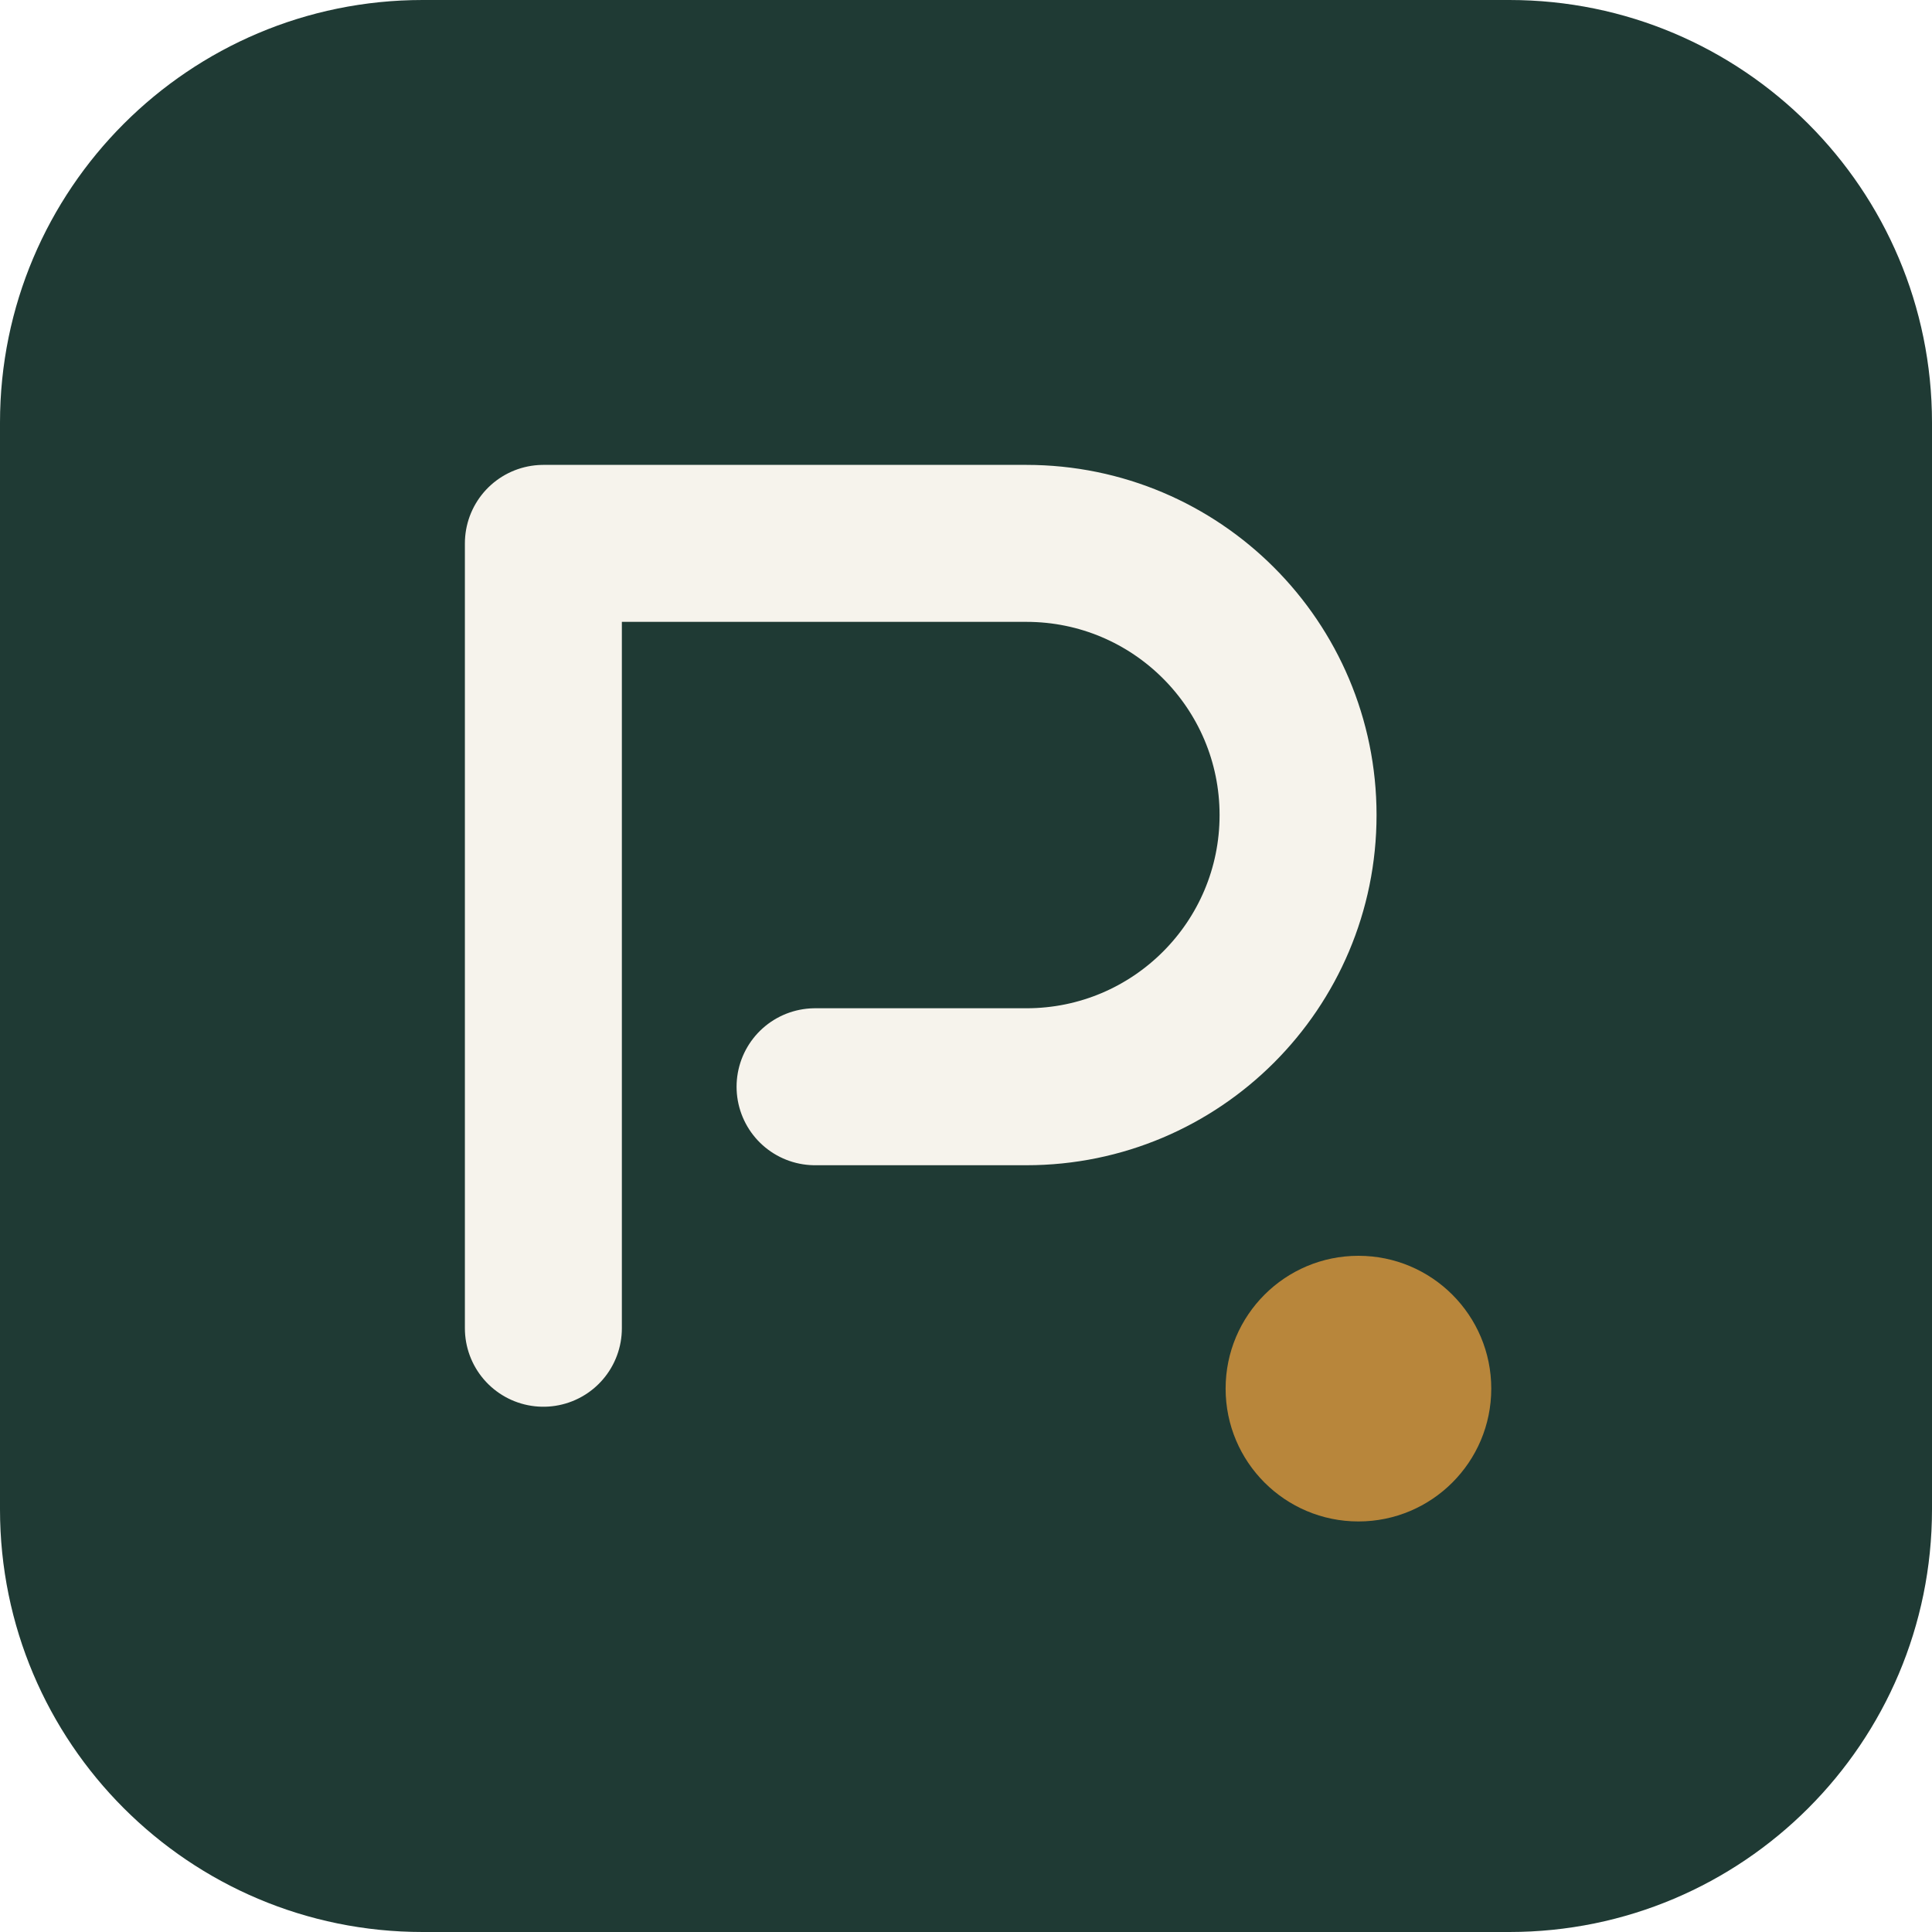
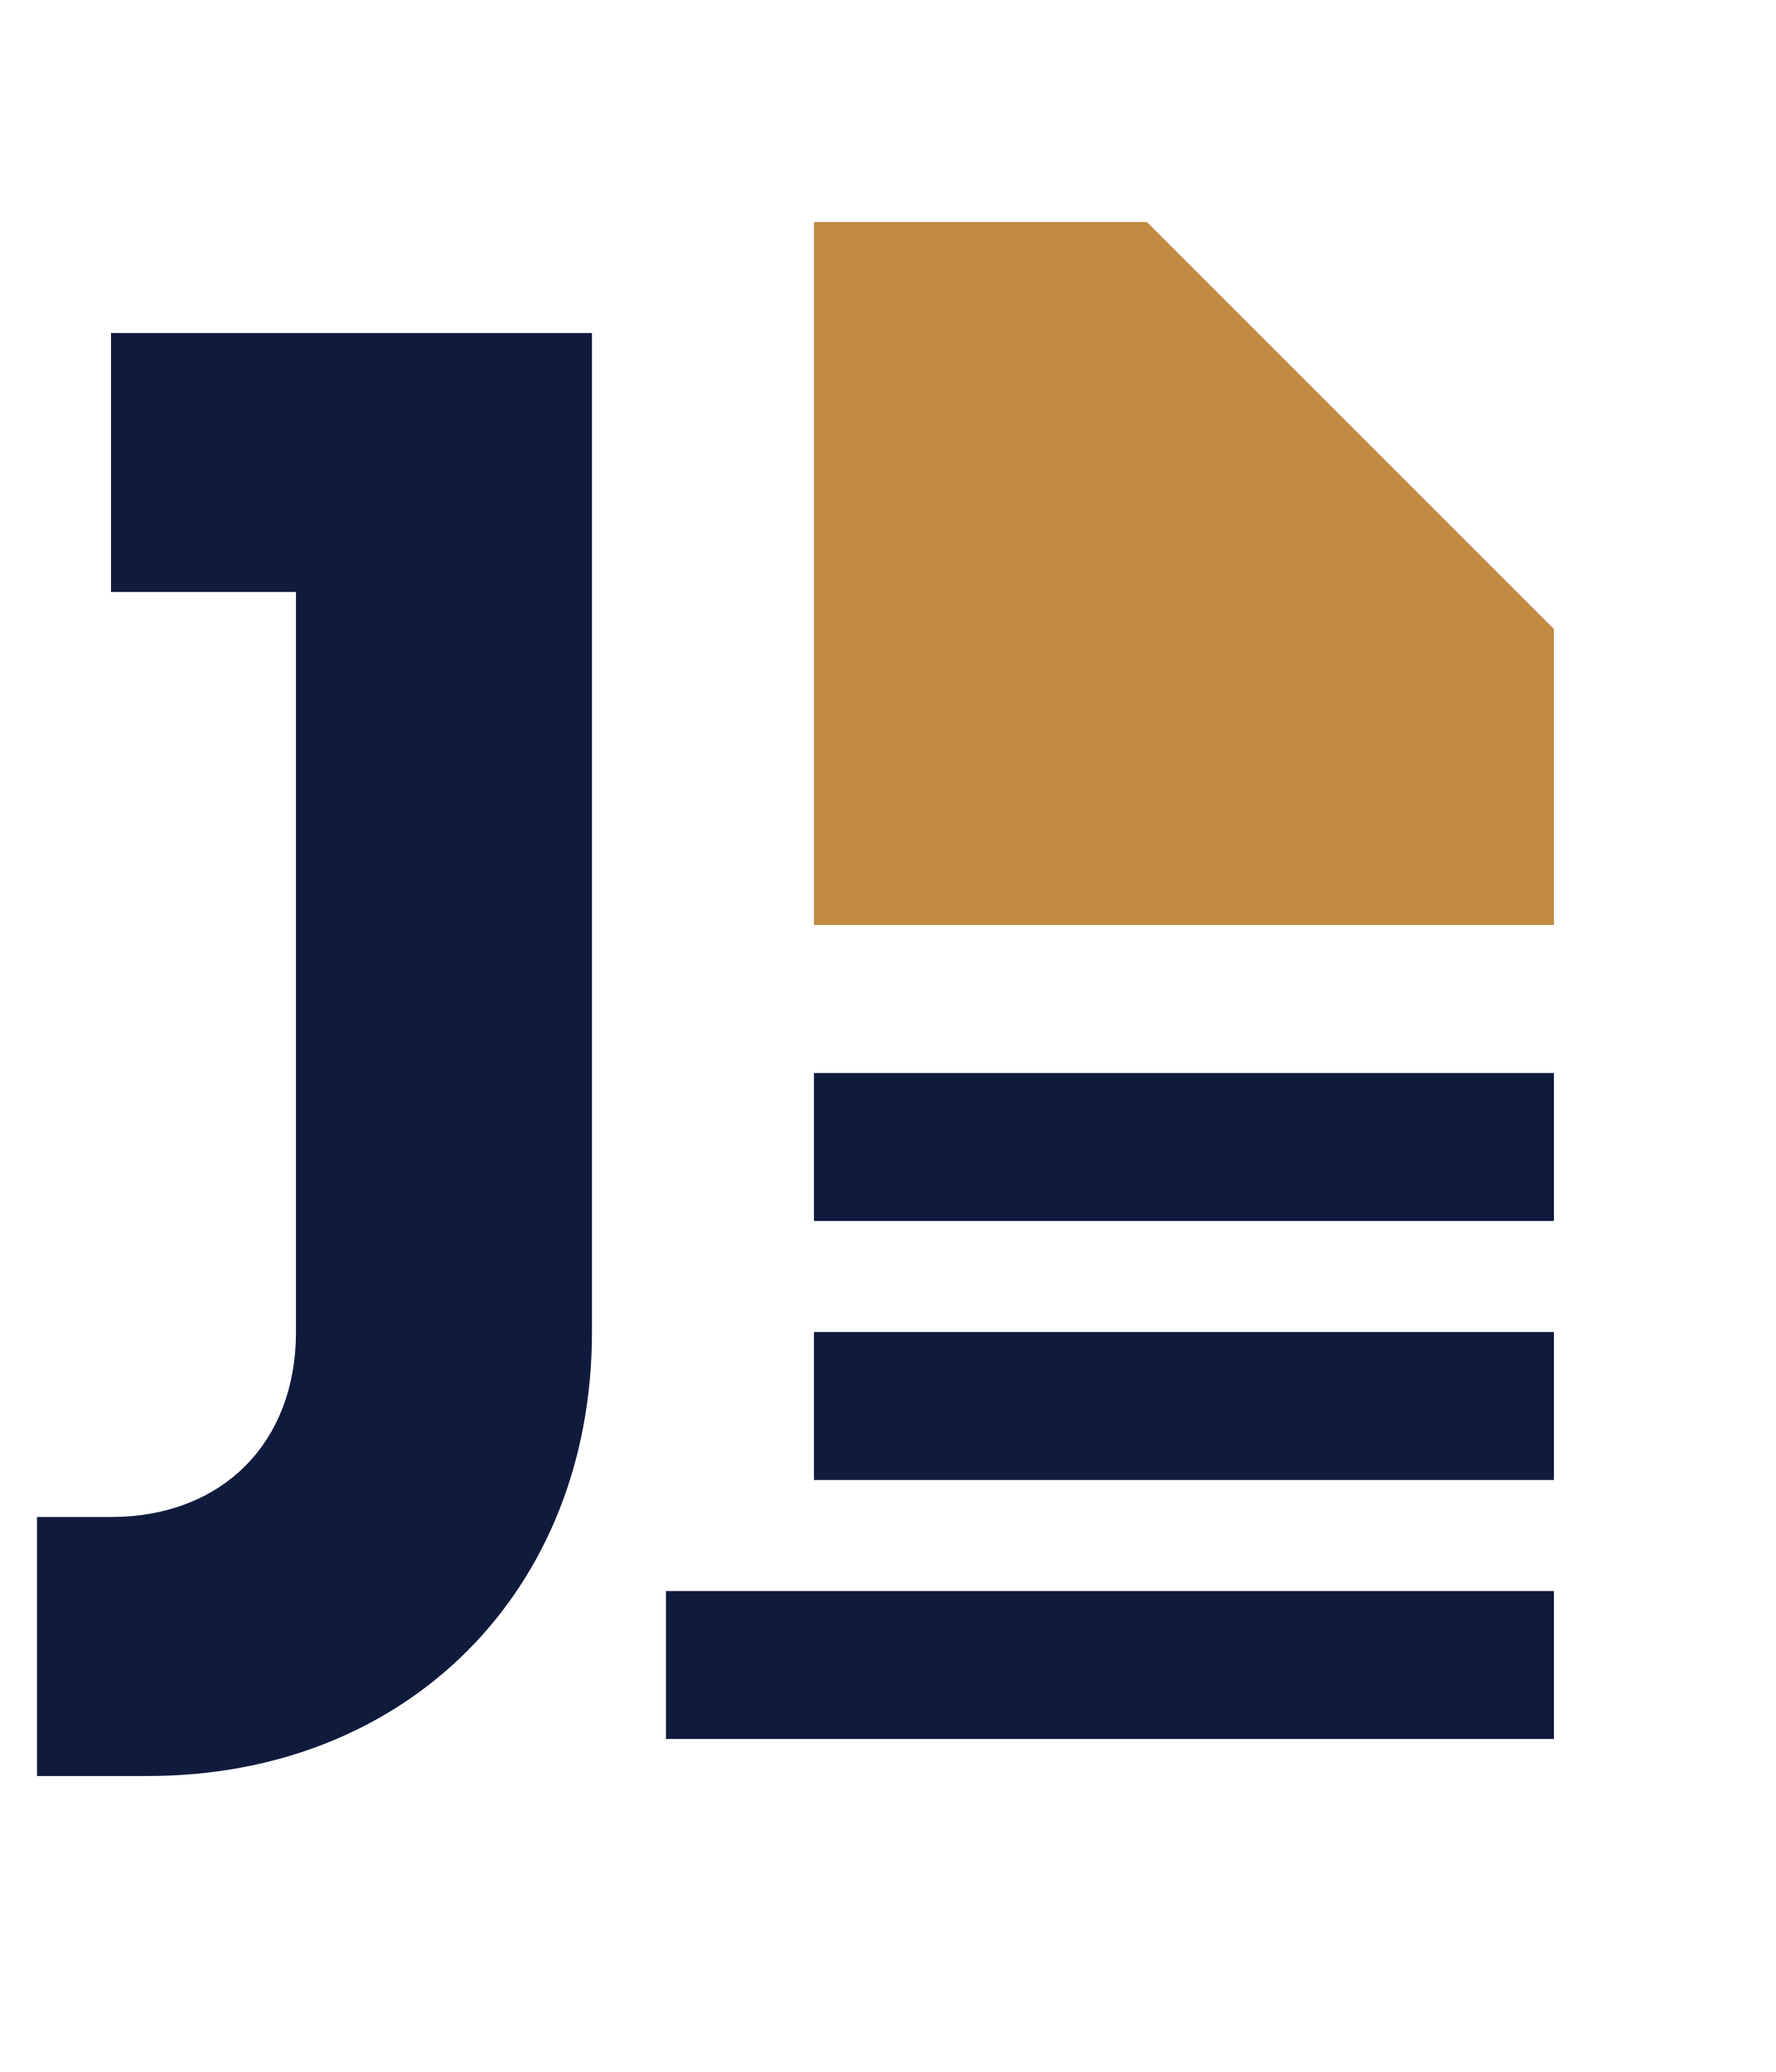
- <svg xmlns="http://www.w3.org/2000/svg" viewBox="0 0 32 32">
-   <rect width="32" height="32" rx="7" fill="#1f3a34" />
-   <path d="M9 22V9h8a4.5 4.5 0 0 1 0 9h-3.5" fill="none" stroke="#f6f3ec" stroke-width="2.6" stroke-linecap="round" stroke-linejoin="round" />
-   <circle cx="22.5" cy="23" r="2.2" fill="#b8863b" />
+ <svg xmlns="http://www.w3.org/2000/svg" viewBox="0 0 48 56">
+   <path d="M3 9h13v27c0 7-5 12-12 12H1v-7h2c3 0 5-2 5-5V16H3z" fill="#0f1b3d" />
+   <path d="M22 6h9l11 11v8H22z" fill="#c08a43" />
+   <path d="M22 29h20v4H22zm0 7h20v4H22zm-4 7h24v4H18z" fill="#0f1b3d" />
</svg>
